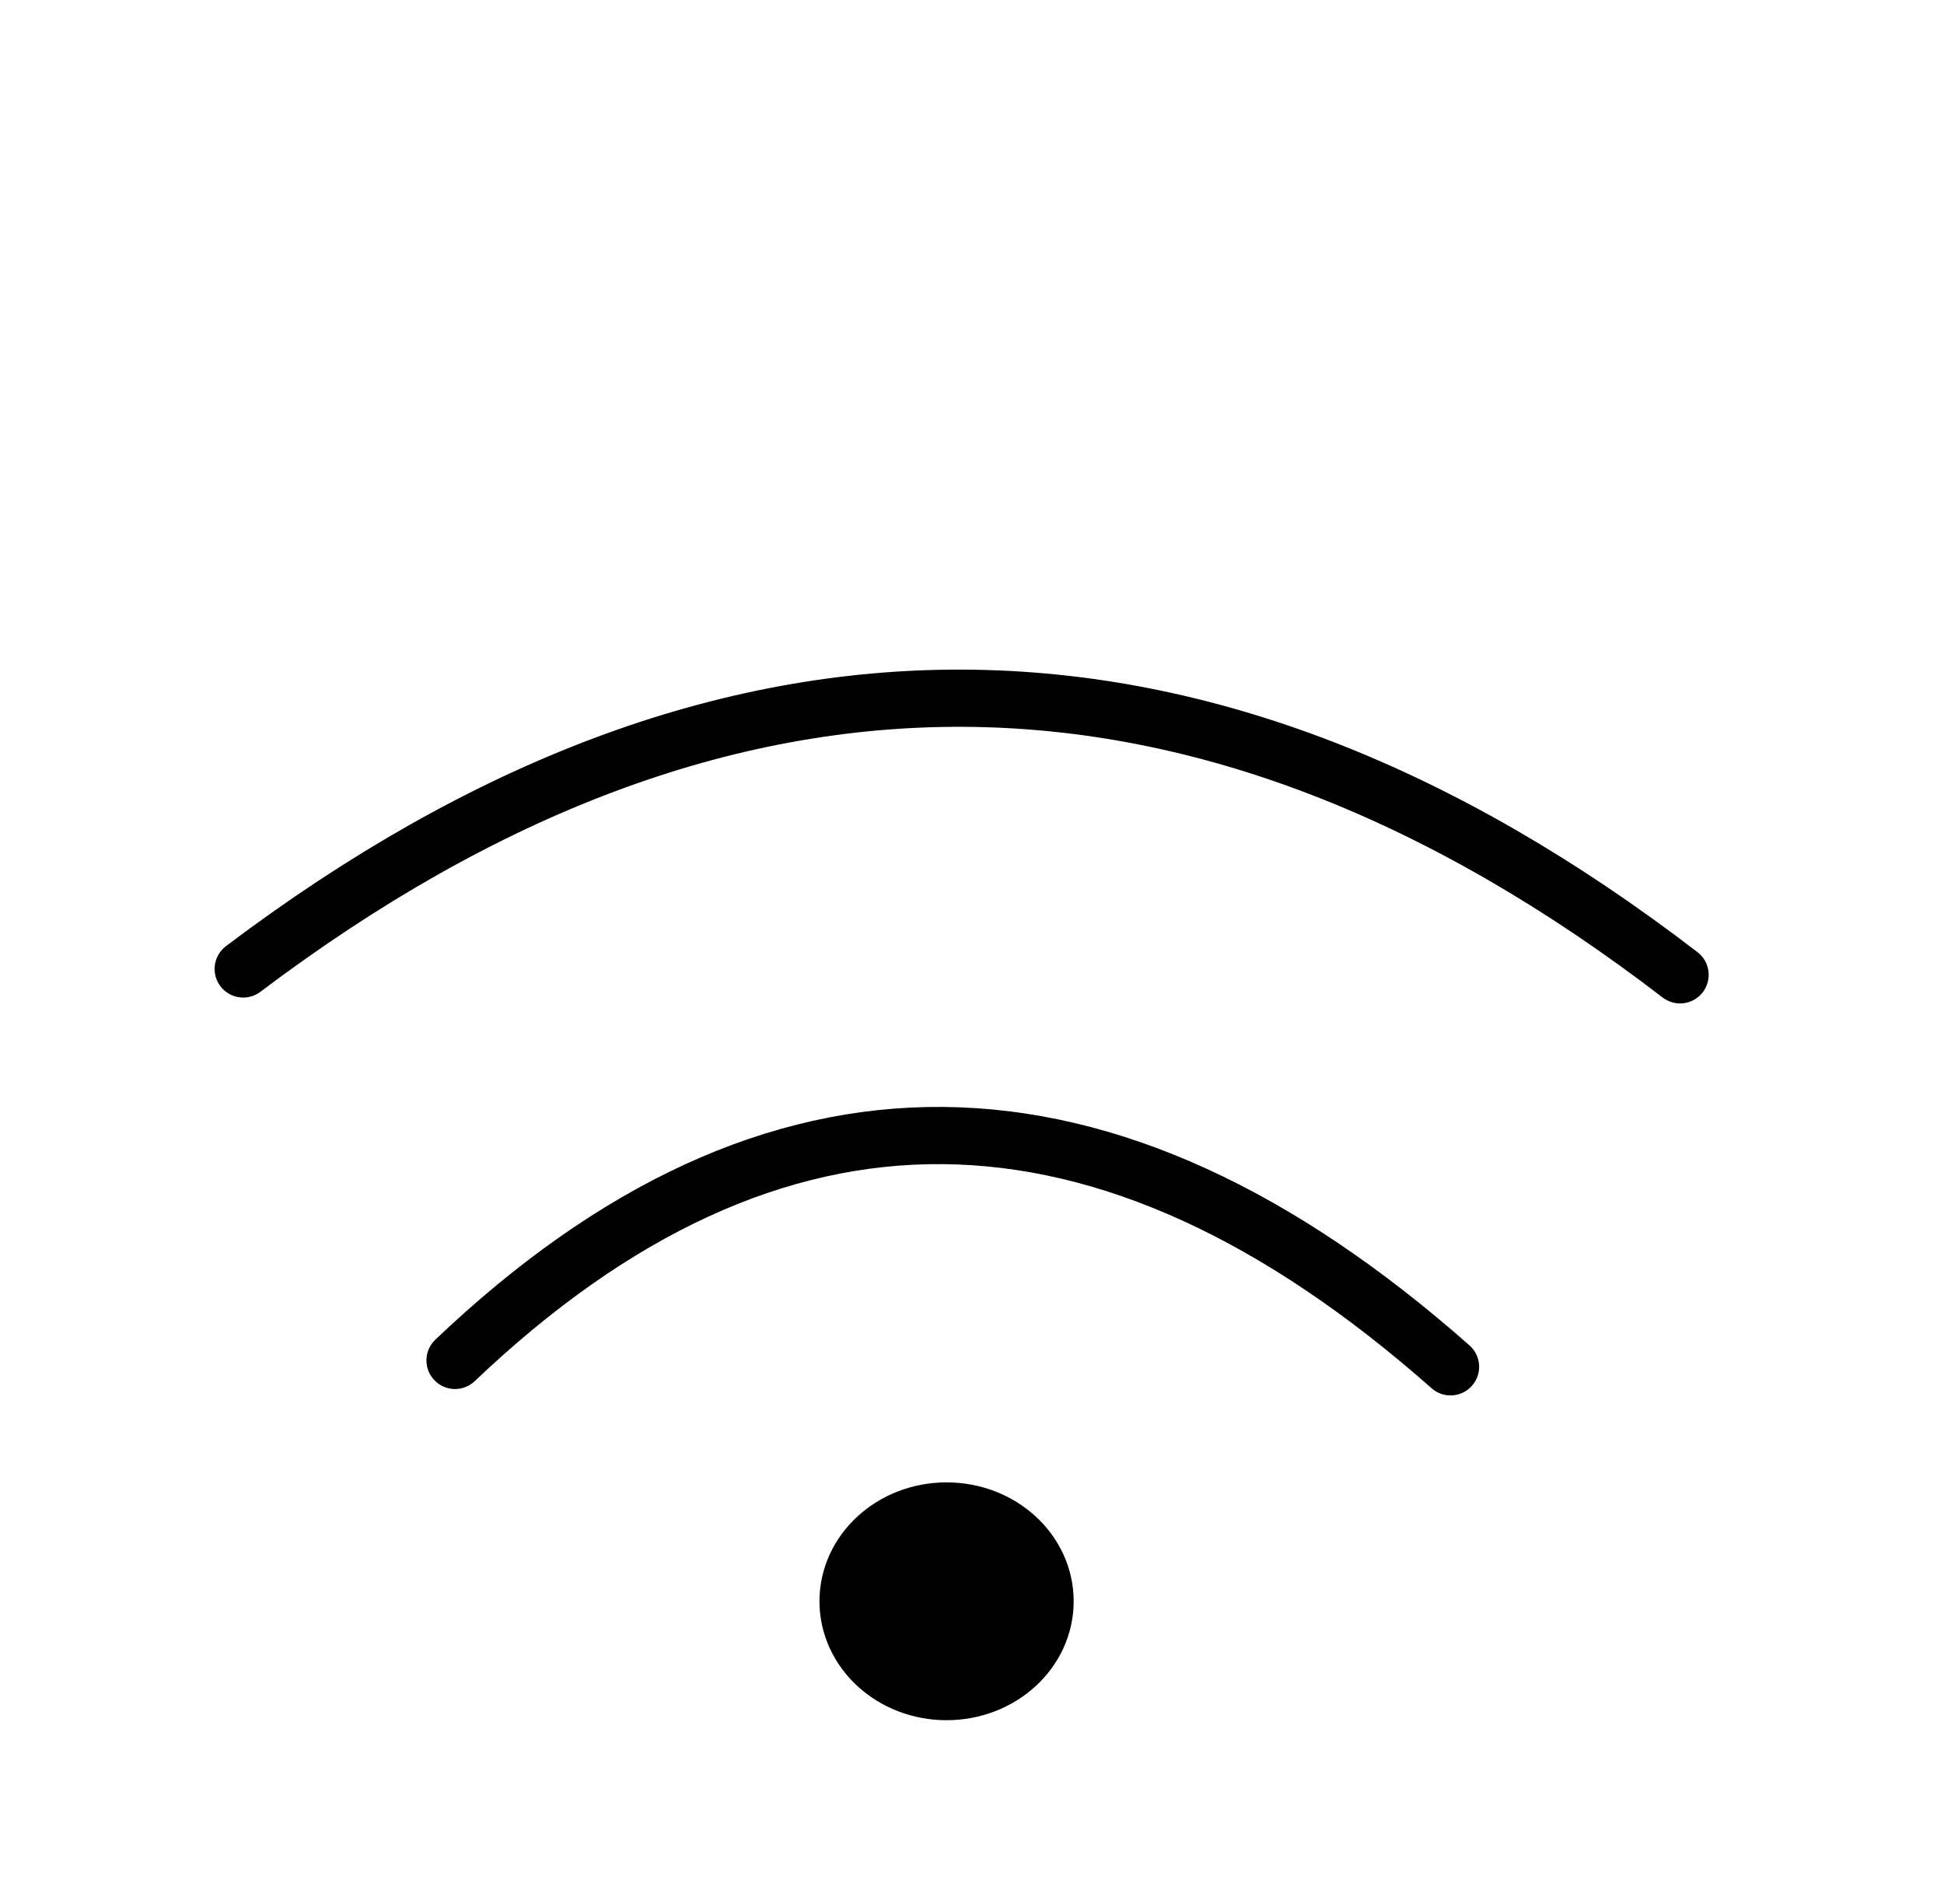
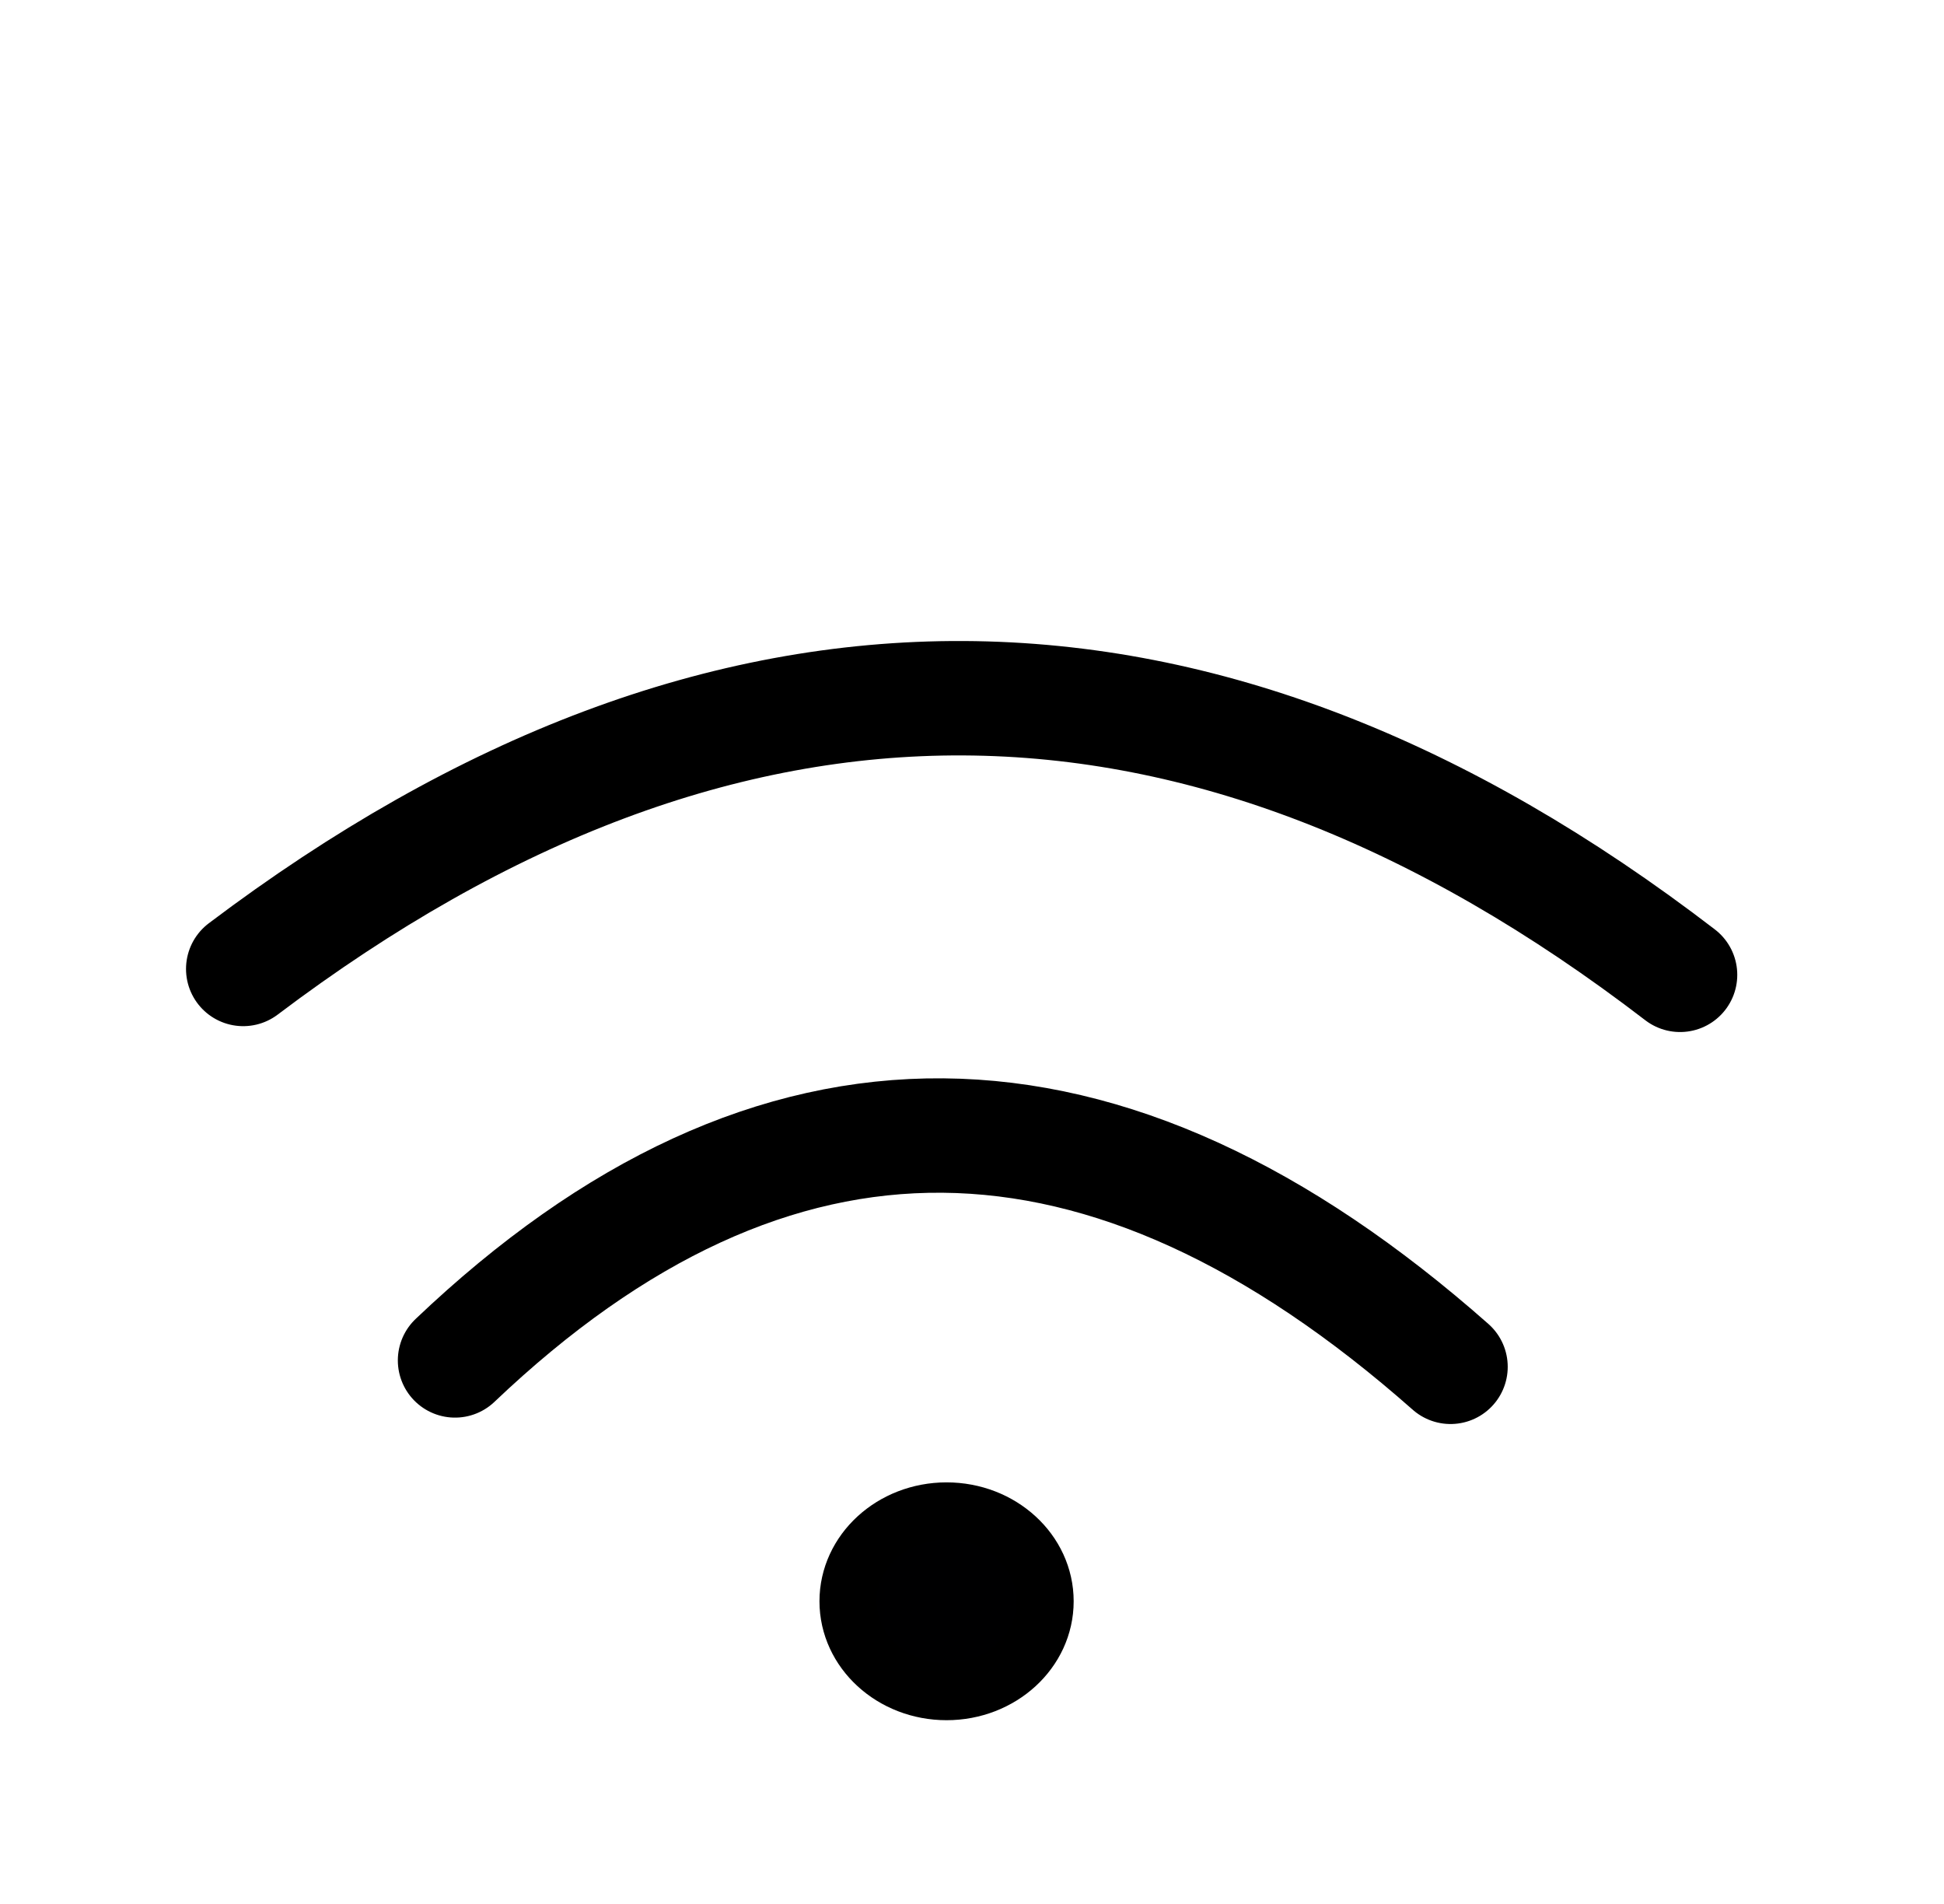
<svg xmlns="http://www.w3.org/2000/svg" width="169.957mm" height="166.398mm" viewBox="0 0 169.957 166.398" version="1.1" id="svg5">
  <defs id="defs2" />
  <g id="layer1" transform="translate(-19.23,-47.17231)">
-     <path style="fill:#000001;stroke-width:11.375;stroke-linecap:round;stroke-linejoin:round" d="m 51.963,161.499 100.689,1.099" id="path449" />
-     <path style="fill:none;stroke:#000000;stroke-width:5;stroke-linecap:round;stroke-linejoin:round;stroke-opacity:1;stroke-dasharray:none" d="m 59.011,166.081 c 27.874,-26.525 56.885,-26.075 87.034,0.56" id="path451" />
-     <path style="fill:none;stroke:#000000;stroke-width:5;stroke-linecap:round;stroke-linejoin:round;stroke-opacity:1;stroke-dasharray:none" d="m 40.493,131.865 c 42.12,-31.791 83.945,-31.483 125.62,0.514" id="path451-0" />
+     <path style="fill:#000001;stroke-width:10;stroke-linecap:round;stroke-linejoin:round" d="m 51.963,161.499 100.689,1.099" id="path449" />
+     <path style="fill:none;stroke:#000000;stroke-width:10;stroke-linecap:round;stroke-linejoin:round;stroke-opacity:1;stroke-dasharray:none" d="m 59.011,166.081 c 27.874,-26.525 56.885,-26.075 87.034,0.56" id="path451" />
+     <path style="fill:none;stroke:#000000;stroke-width:10;stroke-linecap:round;stroke-linejoin:round;stroke-opacity:1;stroke-dasharray:none" d="m 40.493,131.865 c 42.12,-31.791 83.945,-31.483 125.62,0.514" id="path451-0" />
    <ellipse style="fill:#000001;fill-opacity:1;stroke:#000000;stroke-width:5;stroke-linecap:round;stroke-linejoin:round;stroke-opacity:1;stroke-dasharray:none" id="path1174" ry="7.894" rx="8.612" cy="187.135" cx="101.985" />
  </g>
</svg>
